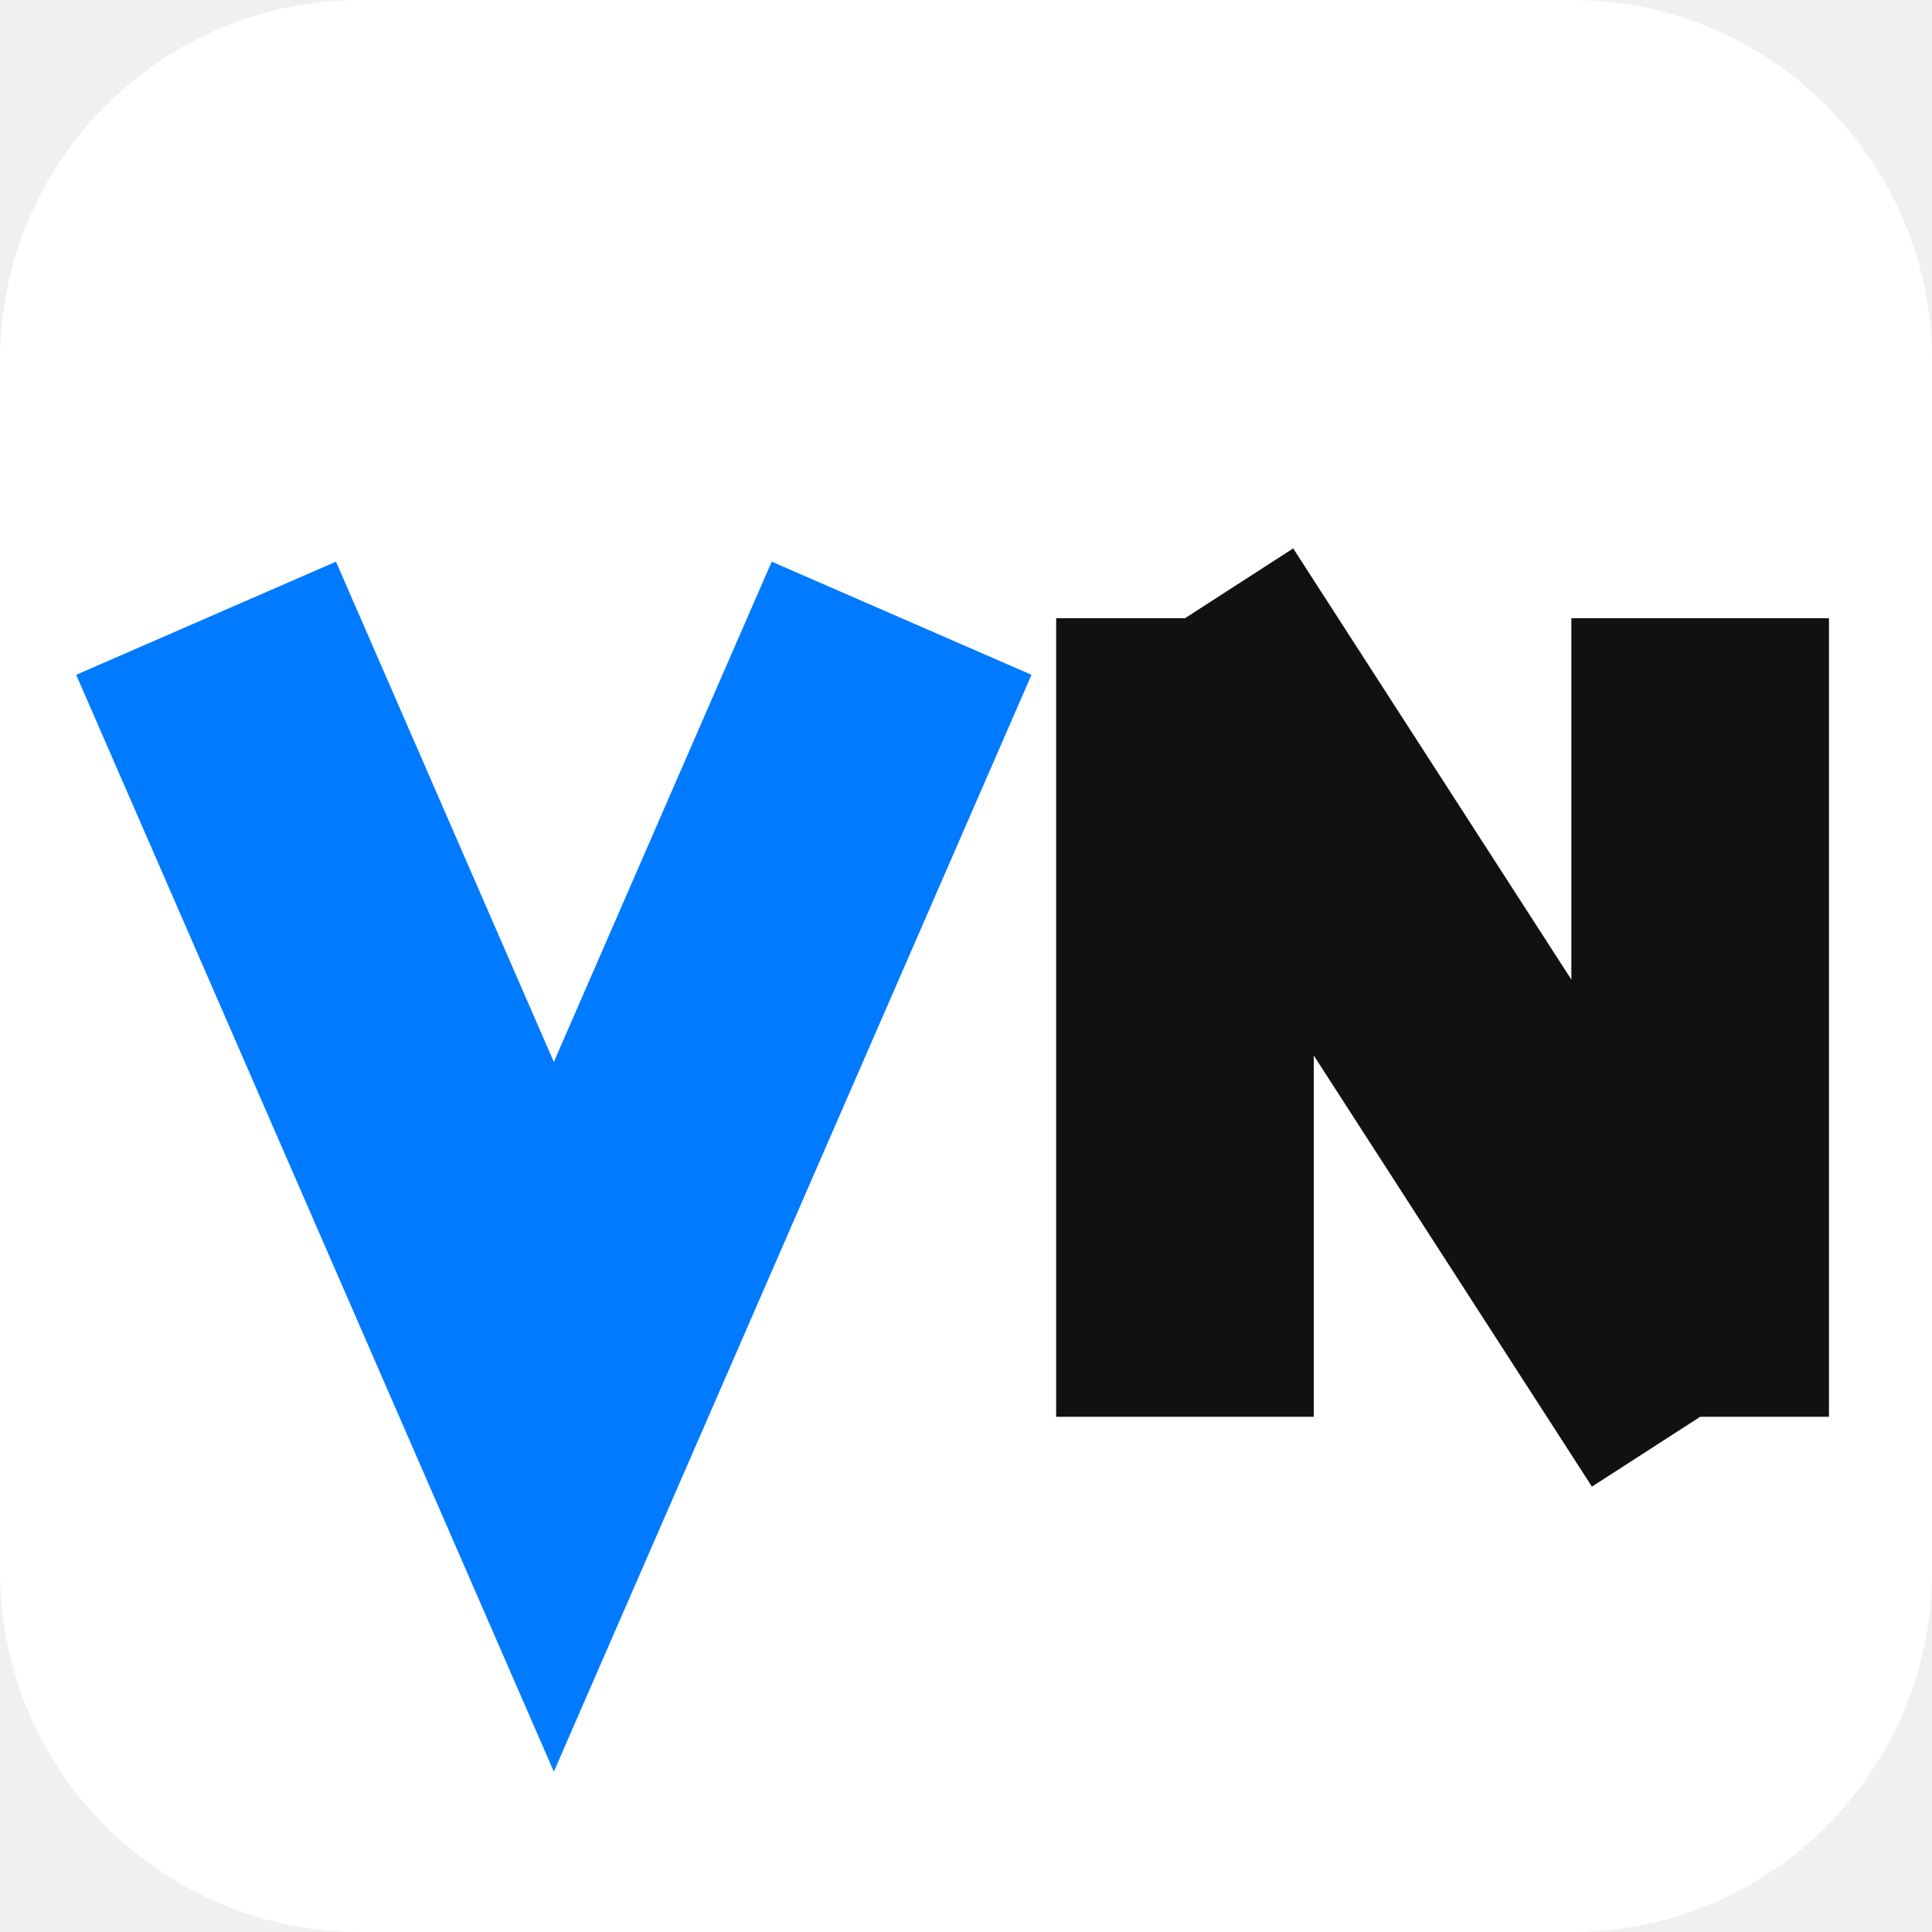
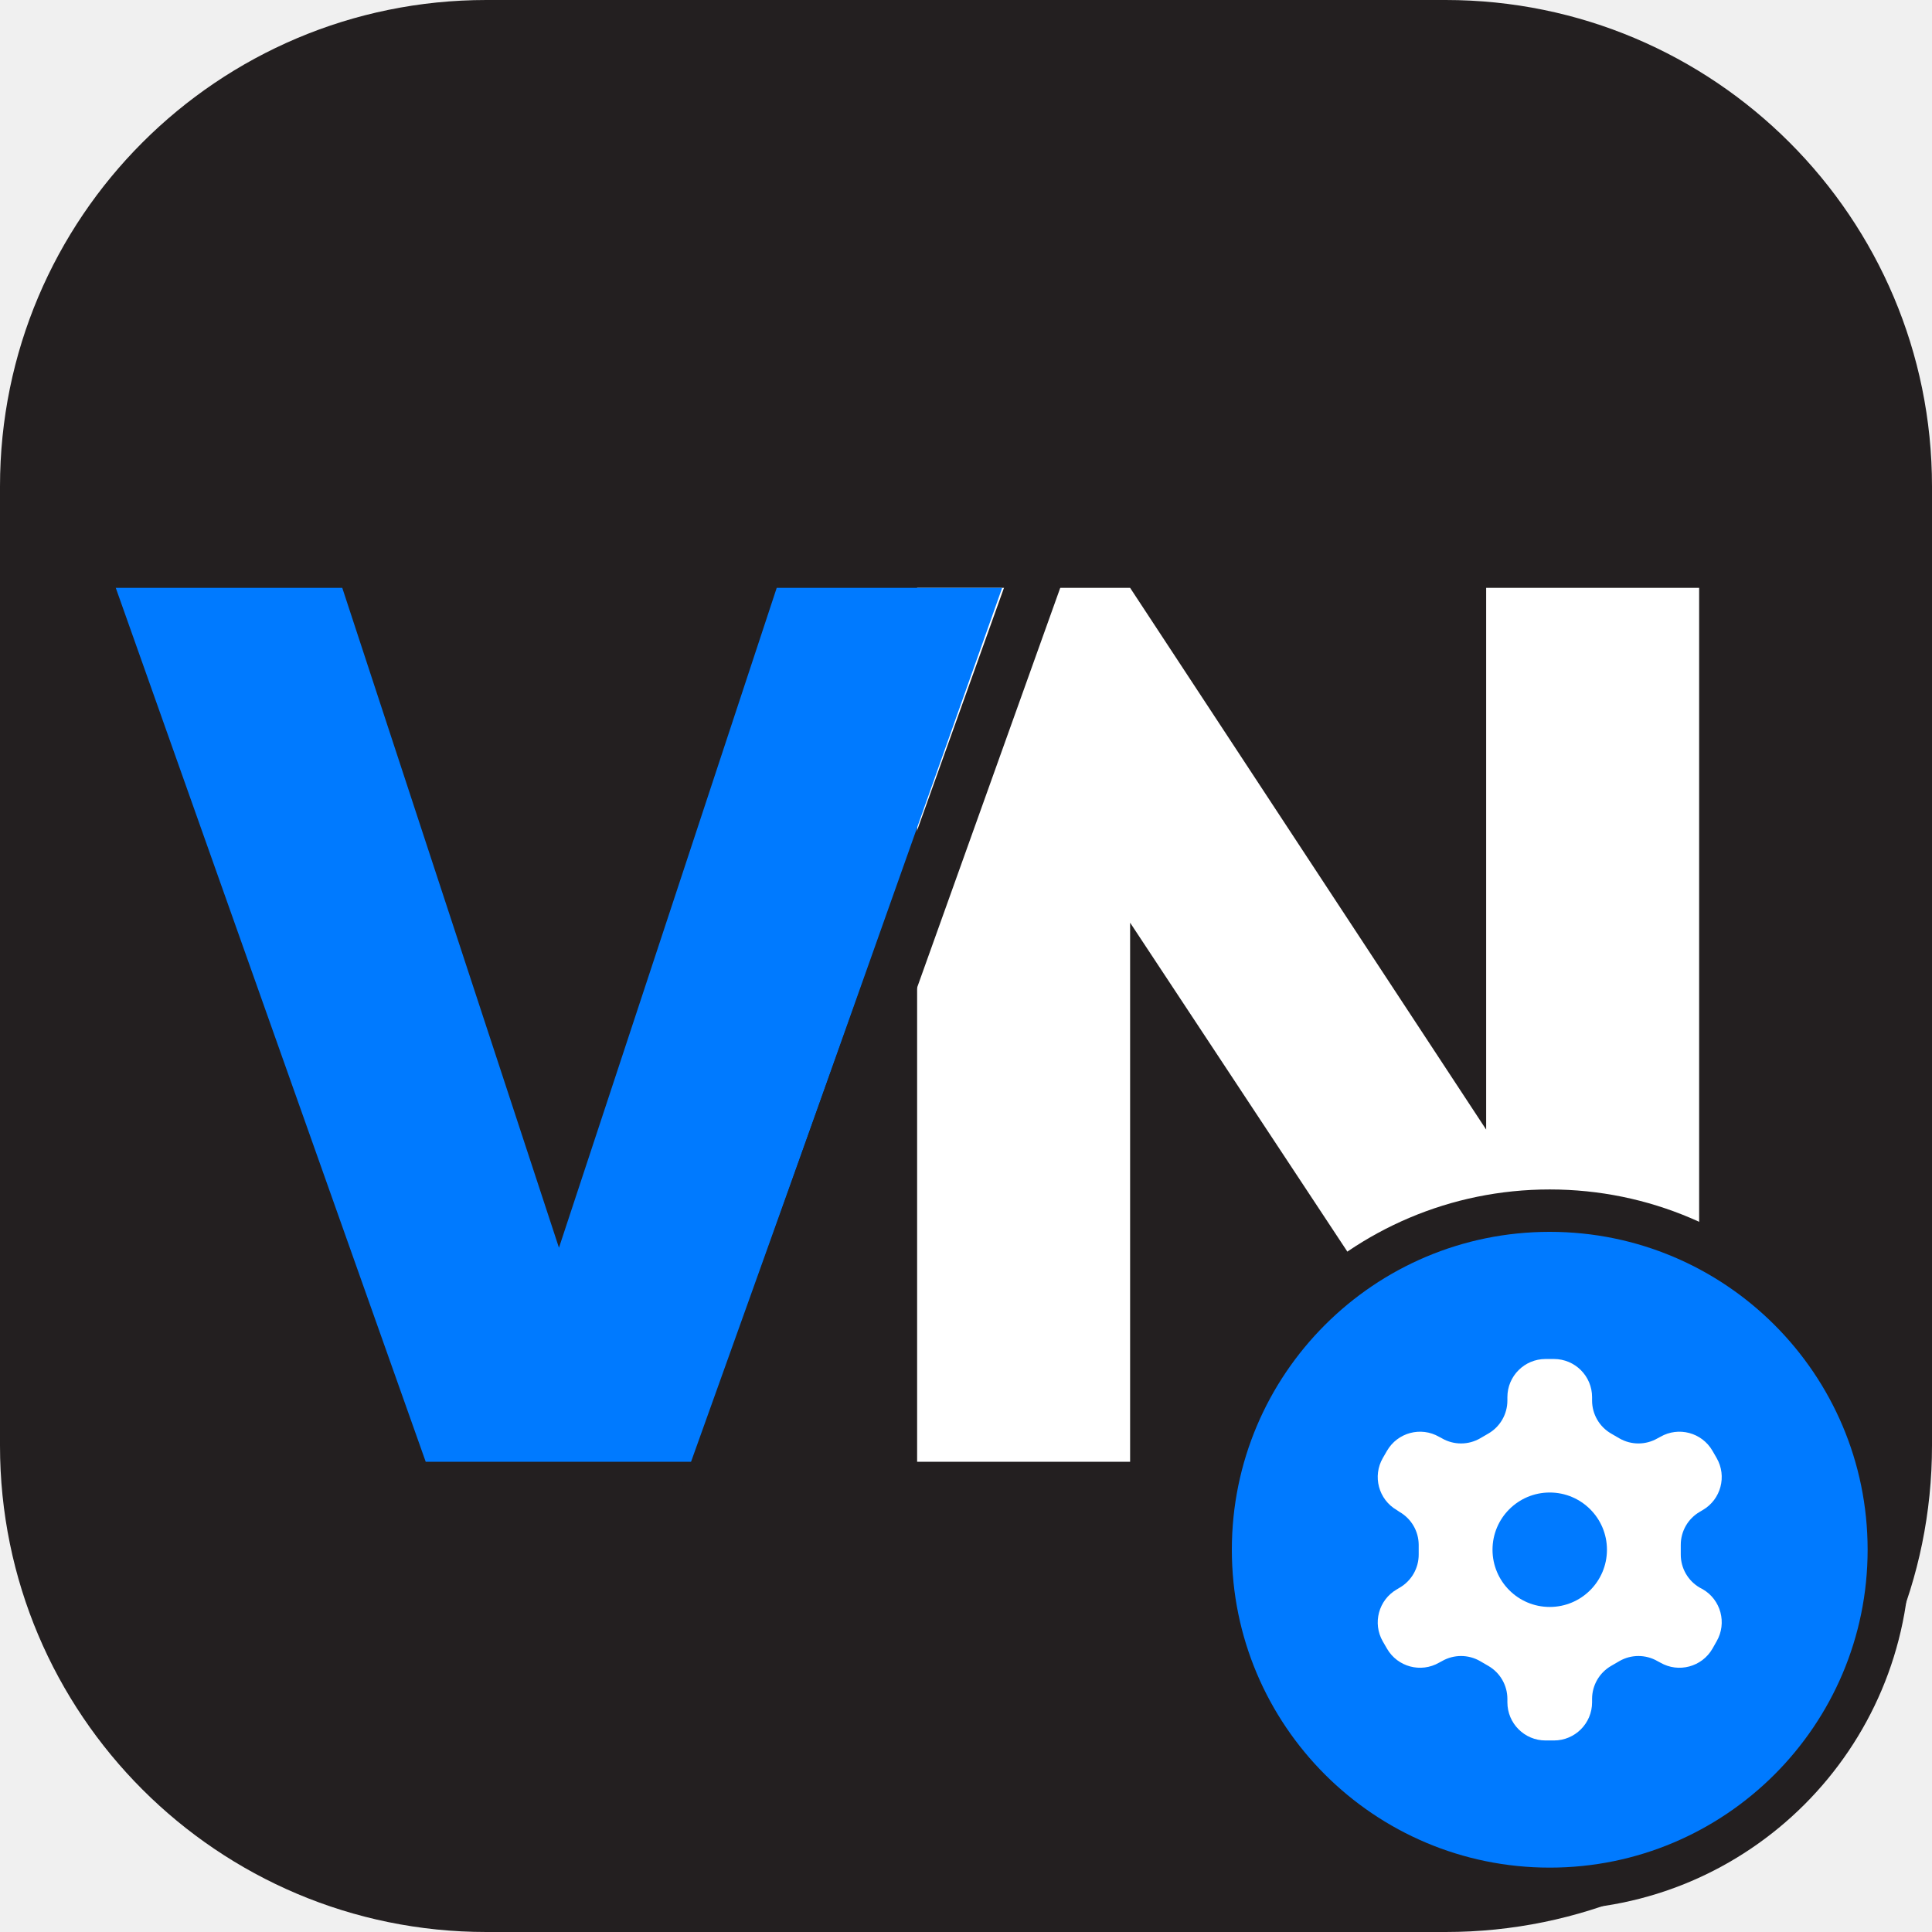
- <svg xmlns="http://www.w3.org/2000/svg" viewBox="0 0 150 150" role="img" aria-label="Visit Nelson Admin">
-   <rect width="150" height="150" rx="28" fill="#FFFFFF" />
-   <path d="M16 48 L43 110 L70 48" fill="none" stroke="#007AFF" stroke-width="22" stroke-linecap="butt" stroke-linejoin="miter" />
-   <path d="M92 48 V110 M92 48 L132 110 M132 48 V110" fill="none" stroke="#111111" stroke-width="20" stroke-linecap="butt" stroke-linejoin="miter" />
+ <svg xmlns="http://www.w3.org/2000/svg" viewBox="0 0 72.93 72.93" role="img" aria-label="Visit Nelson Admin">
+   <rect width="72.93" height="72.93" rx="18.36" ry="18.36" fill="#231f20" />
+   <path d="M64.14 55.18H56.1L42.66 34.83v20.35h-8.04V22.19h8.04L56.1 42.64V22.19h8.04z" fill="#fff" />
+   <path d="m37.83 22.19-11.7 32.99H16.07L4.37 22.19h8.55L21.1 47.1l8.22-24.91z" fill="#007AFF" />
+   <path d="M40.16 18.84 26.69 56.46" fill="none" stroke="#231f20" stroke-miterlimit="10" stroke-width="2" />
+   <circle cx="58.5" cy="58.5" r="13.6" fill="#231f20" />
+   <circle cx="58.5" cy="58.5" r="12.0" fill="#007AFF" />
+   <g transform="translate(58.5 58.5) scale(0.72) translate(-12 -12)" fill="#fff">
+     <path d="M12.22 2h-.44a2 2 0 0 0-2 2v.18a2 2 0 0 1-1 1.73l-.43.25a2 2 0 0 1-2 0l-.15-.08a2 2 0 0 0-2.73.73l-.22.38a2 2 0 0 0 .73 2.73l.15.1a2 2 0 0 1 1 1.72v.51a2 2 0 0 1-1 1.74l-.15.09a2 2 0 0 0-.73 2.73l.22.38a2 2 0 0 0 2.73.73l.15-.08a2 2 0 0 1 2 0l.43.25a2 2 0 0 1 1 1.73V20a2 2 0 0 0 2 2h.44a2 2 0 0 0 2-2v-.18a2 2 0 0 1 1-1.73l.43-.25a2 2 0 0 1 2 0l.15.08a2 2 0 0 0 2.73-.73l.22-.39a2 2 0 0 0-.73-2.73l-.15-.08a2 2 0 0 1-1-1.74v-.5a2 2 0 0 1 1-1.74l.15-.09a2 2 0 0 0 .73-2.73l-.22-.38a2 2 0 0 0-2.73-.73l-.15.08a2 2 0 0 1-2 0l-.43-.25a2 2 0 0 1-1-1.73V4a2 2 0 0 0-2-2z" />
+     <circle cx="12" cy="12" r="3" fill="#007AFF" />
+   </g>
</svg>
